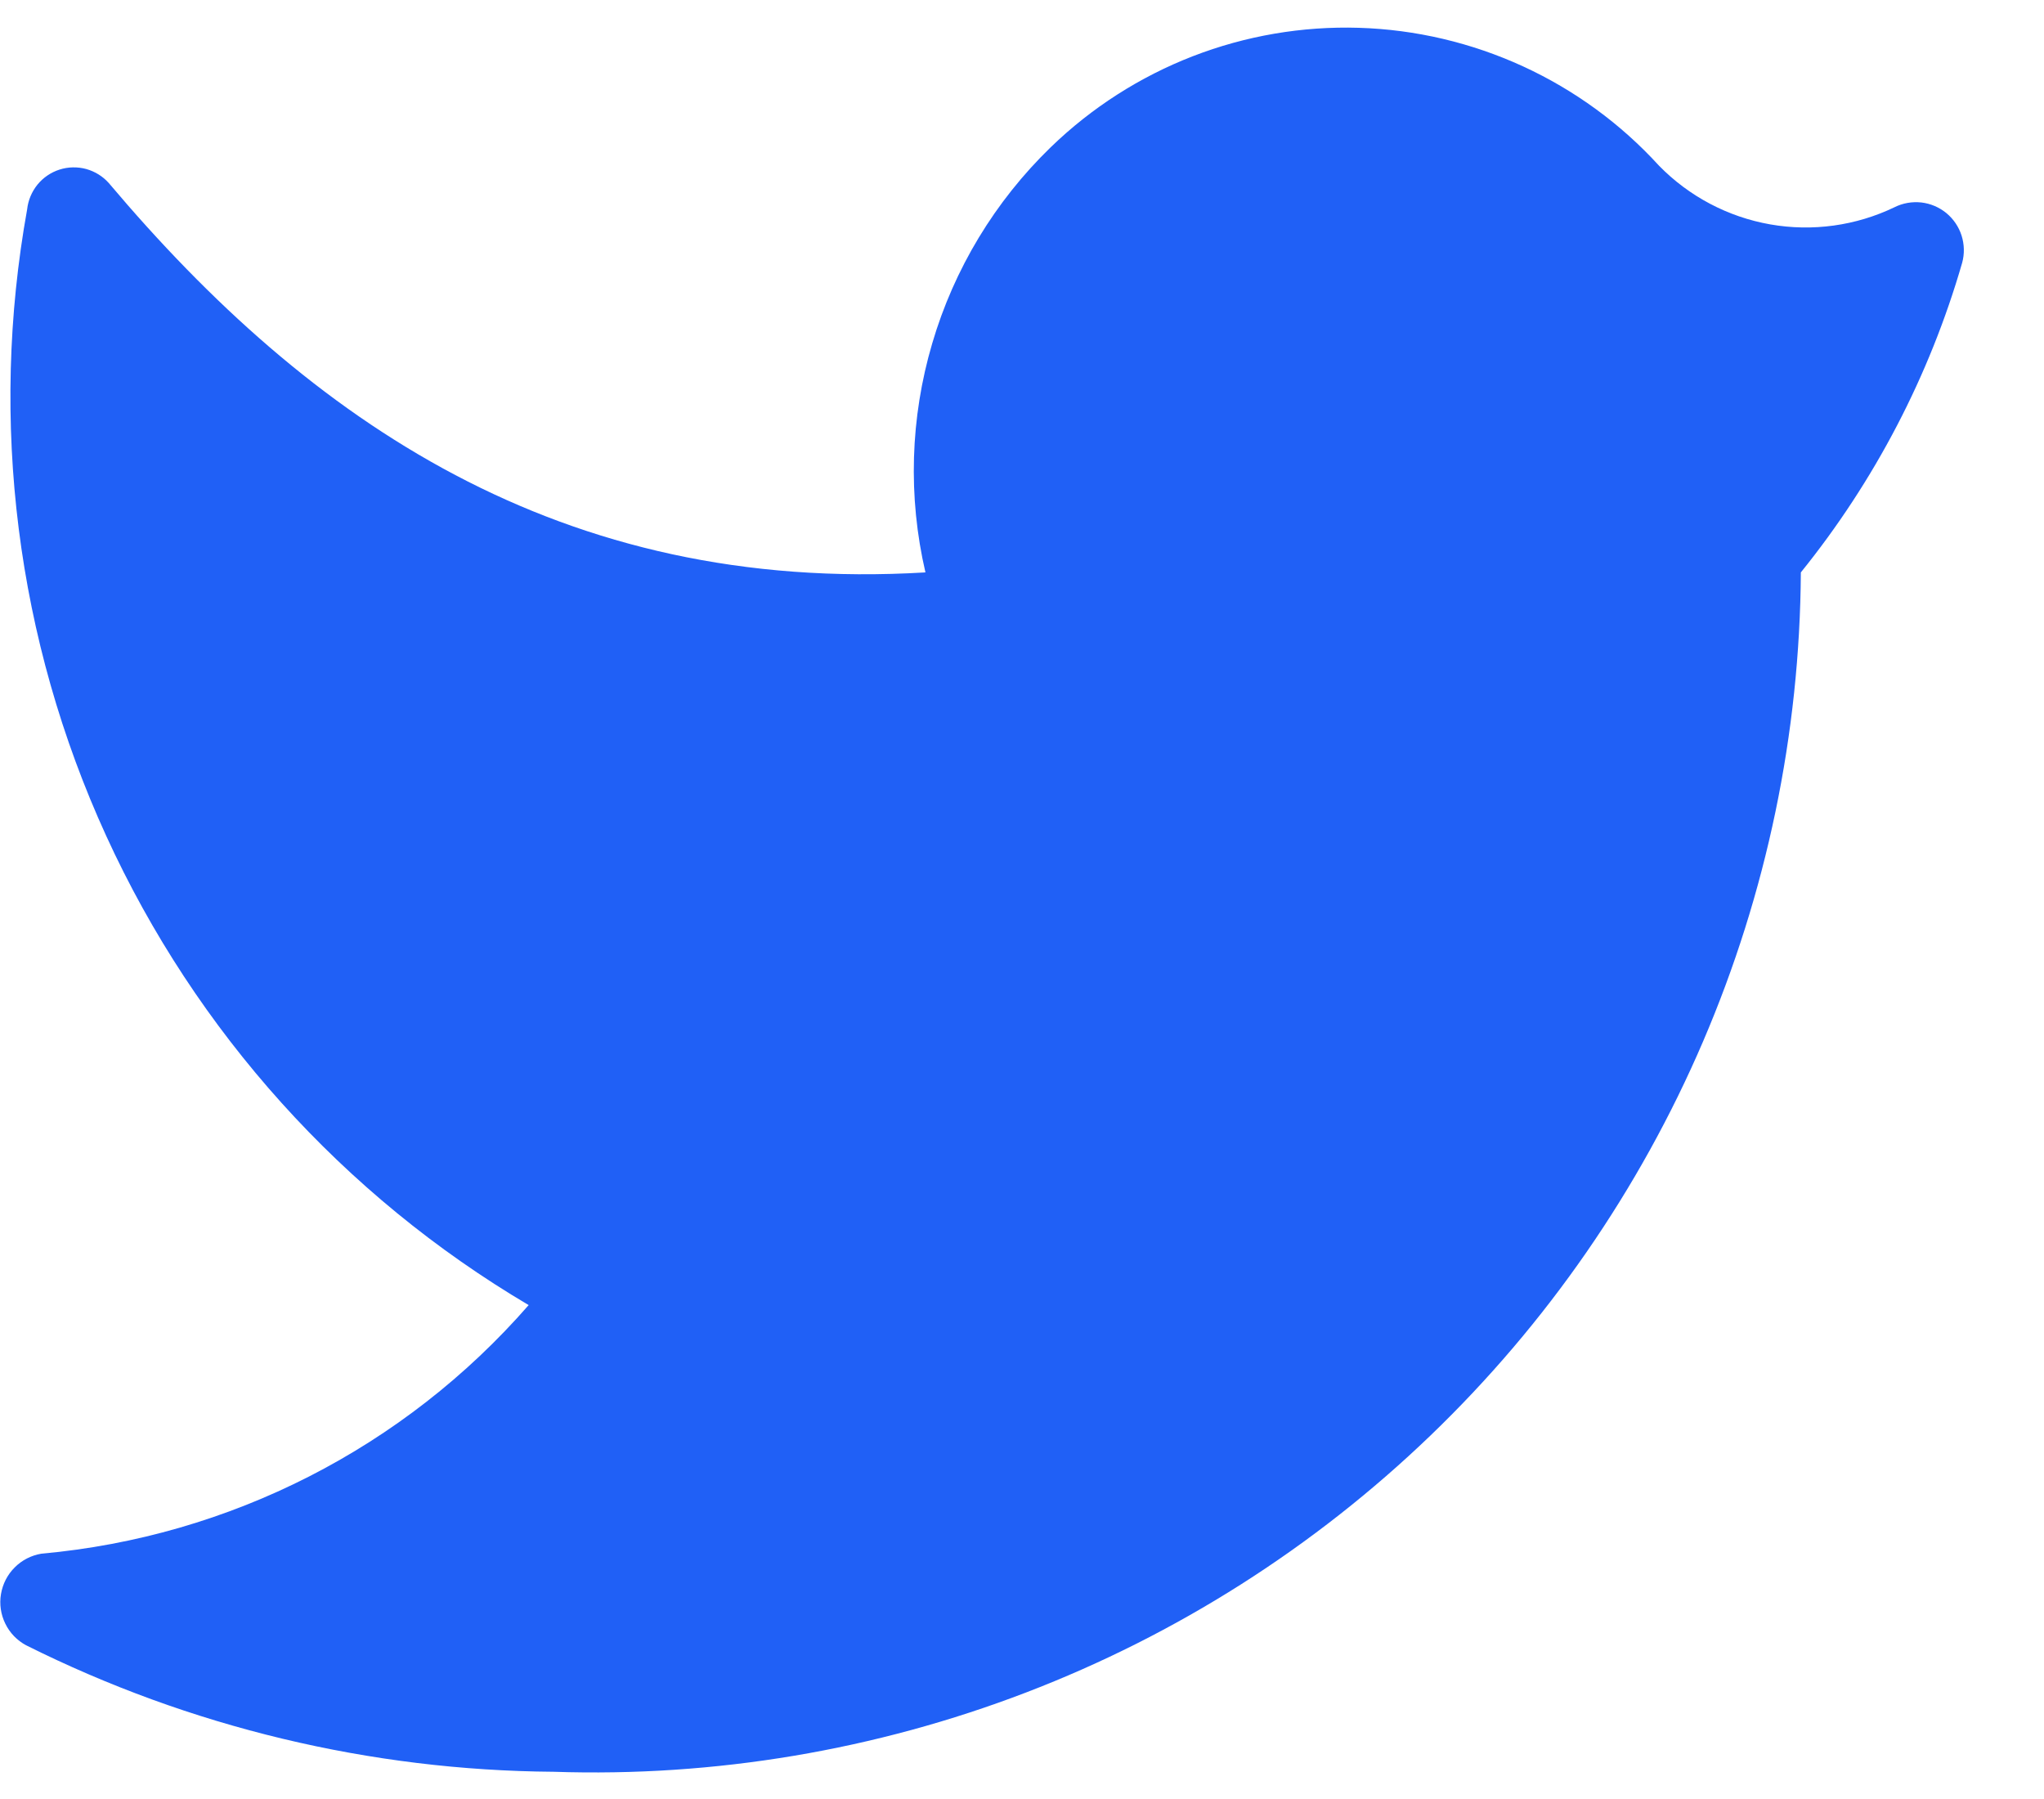
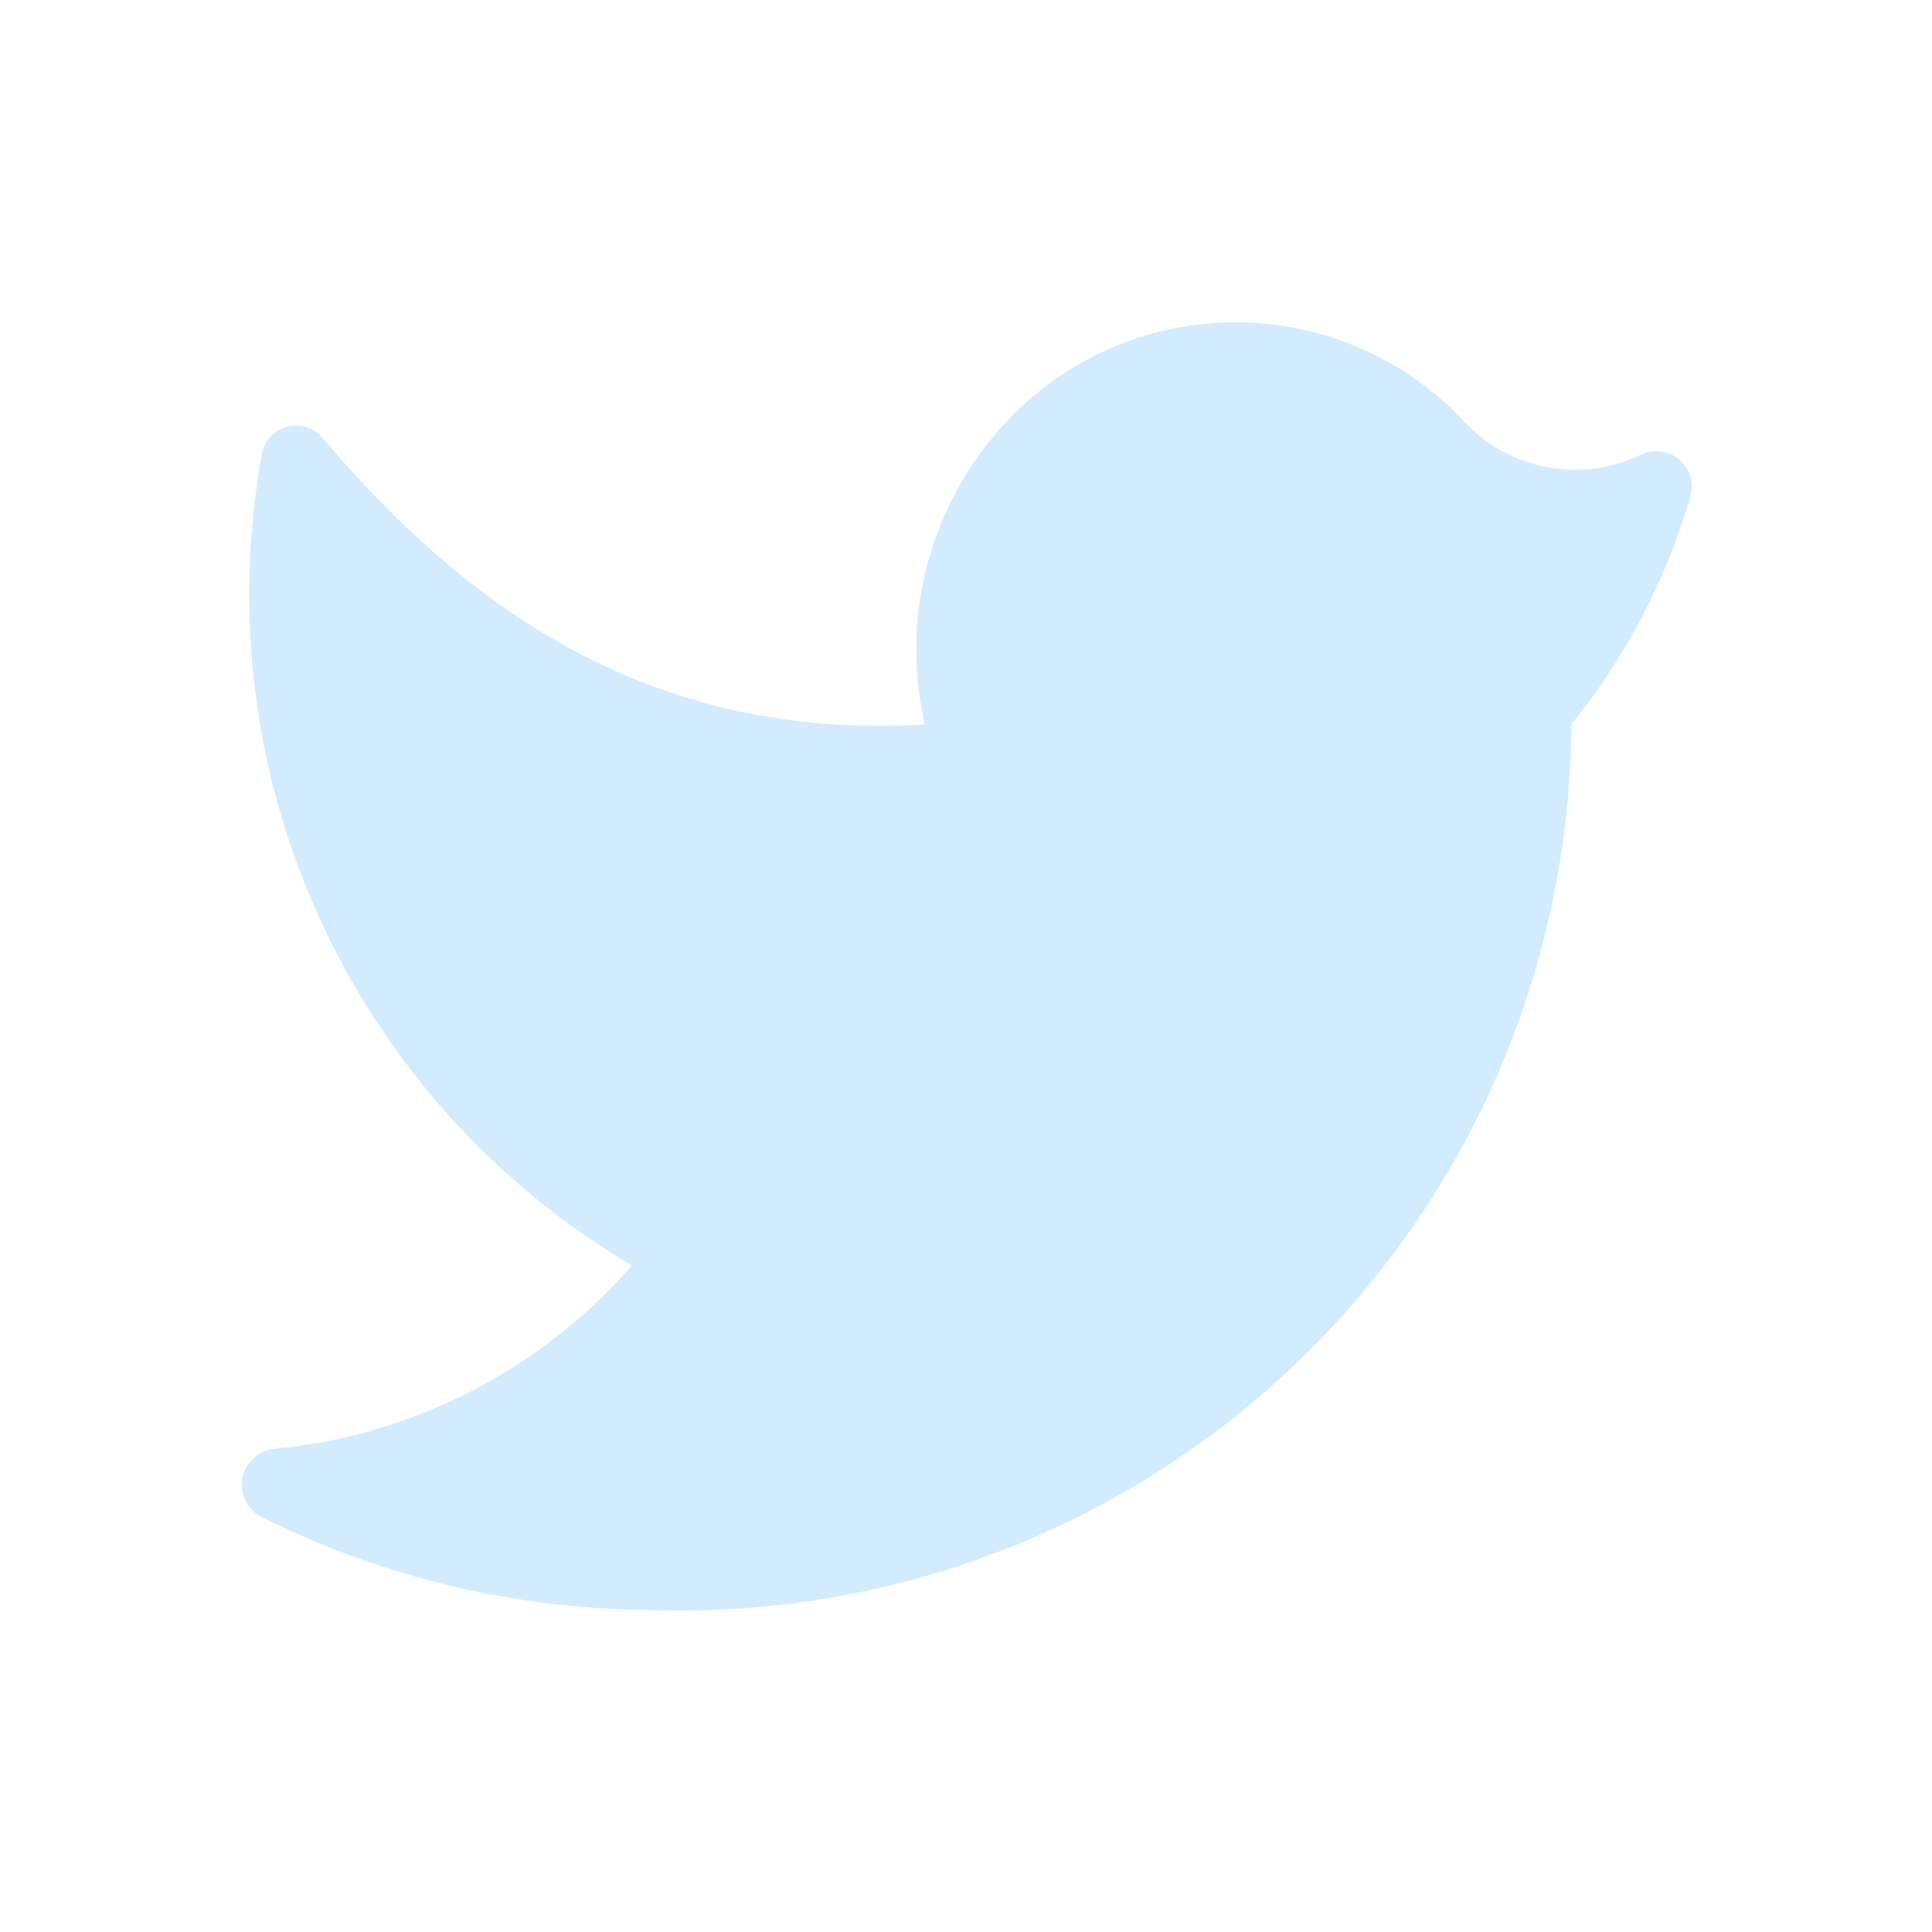
- <svg xmlns="http://www.w3.org/2000/svg" width="25" height="22" viewBox="0 0 25 22" fill="none">
-   <path d="M6.772 21.667C8.744 21.733 10.709 21.403 12.551 20.697C14.393 19.991 16.074 18.922 17.496 17.555C18.918 16.188 20.052 14.549 20.83 12.736C21.608 10.923 22.014 8.973 22.026 7C22.929 5.882 23.6 4.595 23.999 3.214C24.029 3.105 24.026 2.989 23.992 2.881C23.958 2.774 23.893 2.678 23.806 2.606C23.718 2.534 23.612 2.489 23.5 2.476C23.387 2.464 23.274 2.483 23.172 2.534C22.7 2.761 22.168 2.835 21.651 2.744C21.134 2.653 20.659 2.402 20.292 2.027C19.824 1.514 19.258 1.101 18.627 0.811C17.997 0.522 17.314 0.361 16.62 0.34C15.927 0.319 15.236 0.437 14.588 0.688C13.941 0.939 13.351 1.317 12.852 1.8C12.17 2.461 11.67 3.287 11.402 4.199C11.133 5.11 11.104 6.075 11.319 7C6.852 7.267 3.786 5.147 1.332 2.24C1.259 2.157 1.162 2.097 1.055 2.067C0.948 2.038 0.834 2.04 0.728 2.074C0.622 2.108 0.528 2.172 0.458 2.258C0.388 2.345 0.344 2.45 0.332 2.56C-0.135 5.153 0.202 7.826 1.299 10.222C2.395 12.617 4.198 14.62 6.466 15.96C4.945 17.704 2.81 18.793 0.506 19C0.382 19.021 0.268 19.079 0.18 19.168C0.091 19.256 0.033 19.37 0.012 19.494C-0.009 19.617 0.01 19.744 0.065 19.856C0.12 19.969 0.209 20.061 0.319 20.12C2.324 21.122 4.531 21.651 6.772 21.667Z" fill="#2060F6" />
+ <svg xmlns="http://www.w3.org/2000/svg" width="32" height="32" viewBox="0 0 32 32" fill="none">
+   <path d="M10.772 26.667C12.744 26.733 14.709 26.403 16.551 25.697C18.393 24.991 20.074 23.922 21.496 22.555C22.918 21.188 24.052 19.549 24.83 17.736C25.608 15.923 26.014 13.973 26.026 12C26.929 10.882 27.6 9.595 27.999 8.214C28.029 8.105 28.026 7.989 27.992 7.881C27.958 7.774 27.893 7.678 27.806 7.606C27.718 7.534 27.612 7.489 27.5 7.476C27.387 7.464 27.274 7.483 27.172 7.534C26.7 7.761 26.168 7.835 25.651 7.744C25.134 7.653 24.659 7.402 24.292 7.027C23.824 6.514 23.258 6.101 22.627 5.811C21.997 5.522 21.314 5.361 20.62 5.34C19.927 5.319 19.236 5.438 18.588 5.688C17.941 5.939 17.351 6.317 16.852 6.8C16.17 7.461 15.67 8.287 15.402 9.199C15.133 10.11 15.104 11.075 15.319 12C10.852 12.267 7.786 10.147 5.332 7.24C5.259 7.157 5.162 7.097 5.055 7.067C4.948 7.038 4.834 7.04 4.728 7.074C4.622 7.108 4.528 7.172 4.458 7.258C4.388 7.345 4.344 7.45 4.332 7.56C3.865 10.153 4.202 12.826 5.299 15.222C6.395 17.617 8.198 19.62 10.466 20.96C8.945 22.704 6.81 23.793 4.506 24C4.382 24.021 4.268 24.079 4.18 24.168C4.091 24.256 4.033 24.37 4.012 24.494C3.991 24.617 4.01 24.744 4.065 24.856C4.12 24.969 4.209 25.061 4.319 25.12C6.324 26.122 8.531 26.651 10.772 26.667Z" fill="#D2EBFF" />
</svg>
